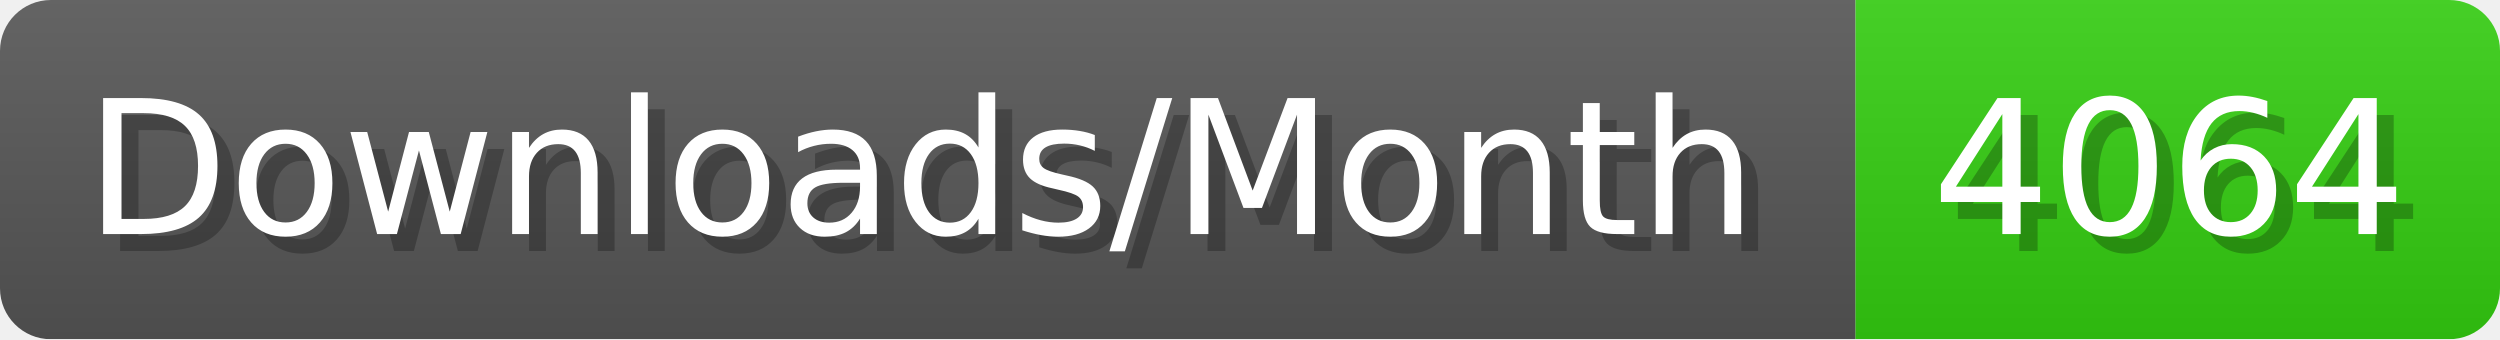
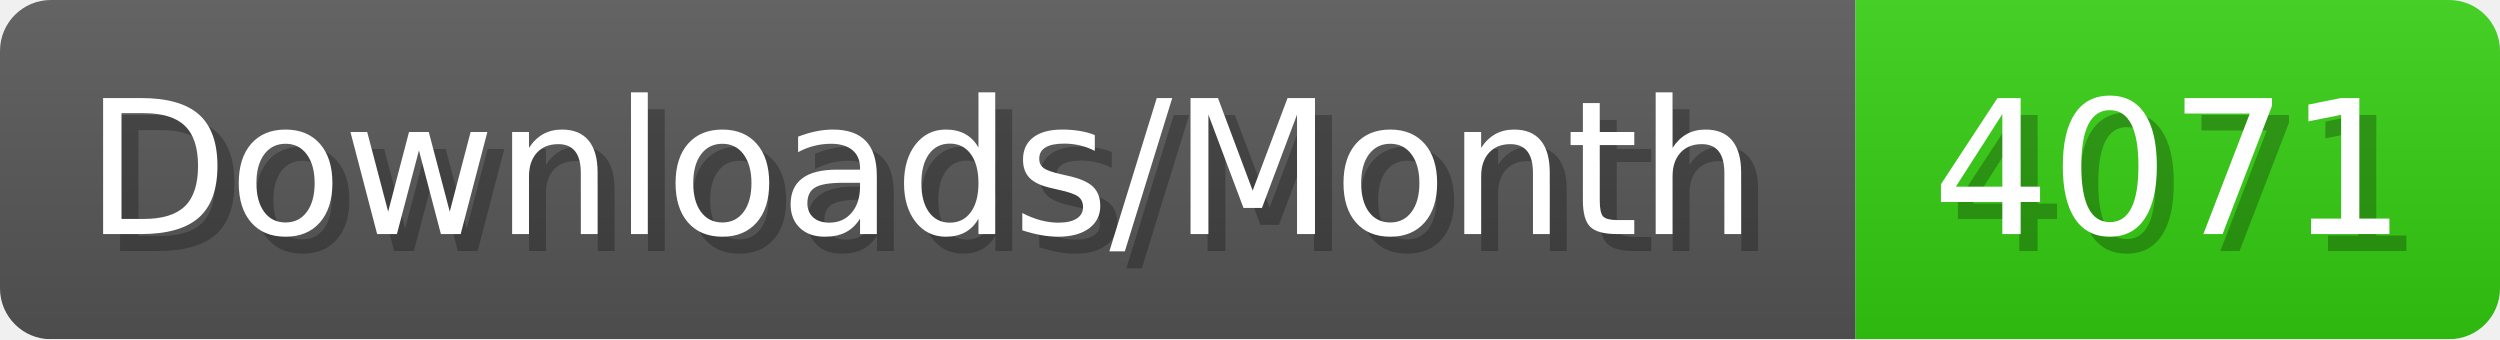
- <svg xmlns="http://www.w3.org/2000/svg" width="147.4" height="20" viewBox="0 0 1474 200" role="img" aria-label="Downloads/Month: 4064">
+ <svg xmlns="http://www.w3.org/2000/svg" width="147.4" height="20" viewBox="0 0 1474 200" role="img" aria-label="Downloads/Month: 4071">
  <linearGradient id="YlXUI" x2="0" y2="100%">
    <stop offset="0" stop-opacity=".1" stop-color="#EEE" />
    <stop offset="1" stop-opacity=".1" />
  </linearGradient>
  <mask id="JHhop">
    <rect width="1474" height="200" rx="30" fill="#FFF" />
  </mask>
  <g mask="url(#JHhop)">
    <rect width="1094" height="200" fill="#555" />
    <rect width="380" height="200" fill="#3C1" x="1094" />
    <rect width="1474" height="200" fill="url(#YlXUI)" />
  </g>
  <g aria-hidden="true" fill="#fff" text-anchor="start" font-family="Verdana,DejaVu Sans,sans-serif" font-size="110">
    <text x="60" y="148" textLength="994" fill="#000" opacity="0.25">Downloads/Month</text>
    <text x="50" y="138" textLength="994">Downloads/Month</text>
-     <text x="1149" y="148" textLength="280" fill="#000" opacity="0.25">4064</text>
-     <text x="1139" y="138" textLength="280">4064</text>
+     <text x="1149" y="148" textLength="280" fill="#000" opacity="0.25">4071</text>
+     <text x="1139" y="138" textLength="280">4071</text>
  </g>
</svg>
